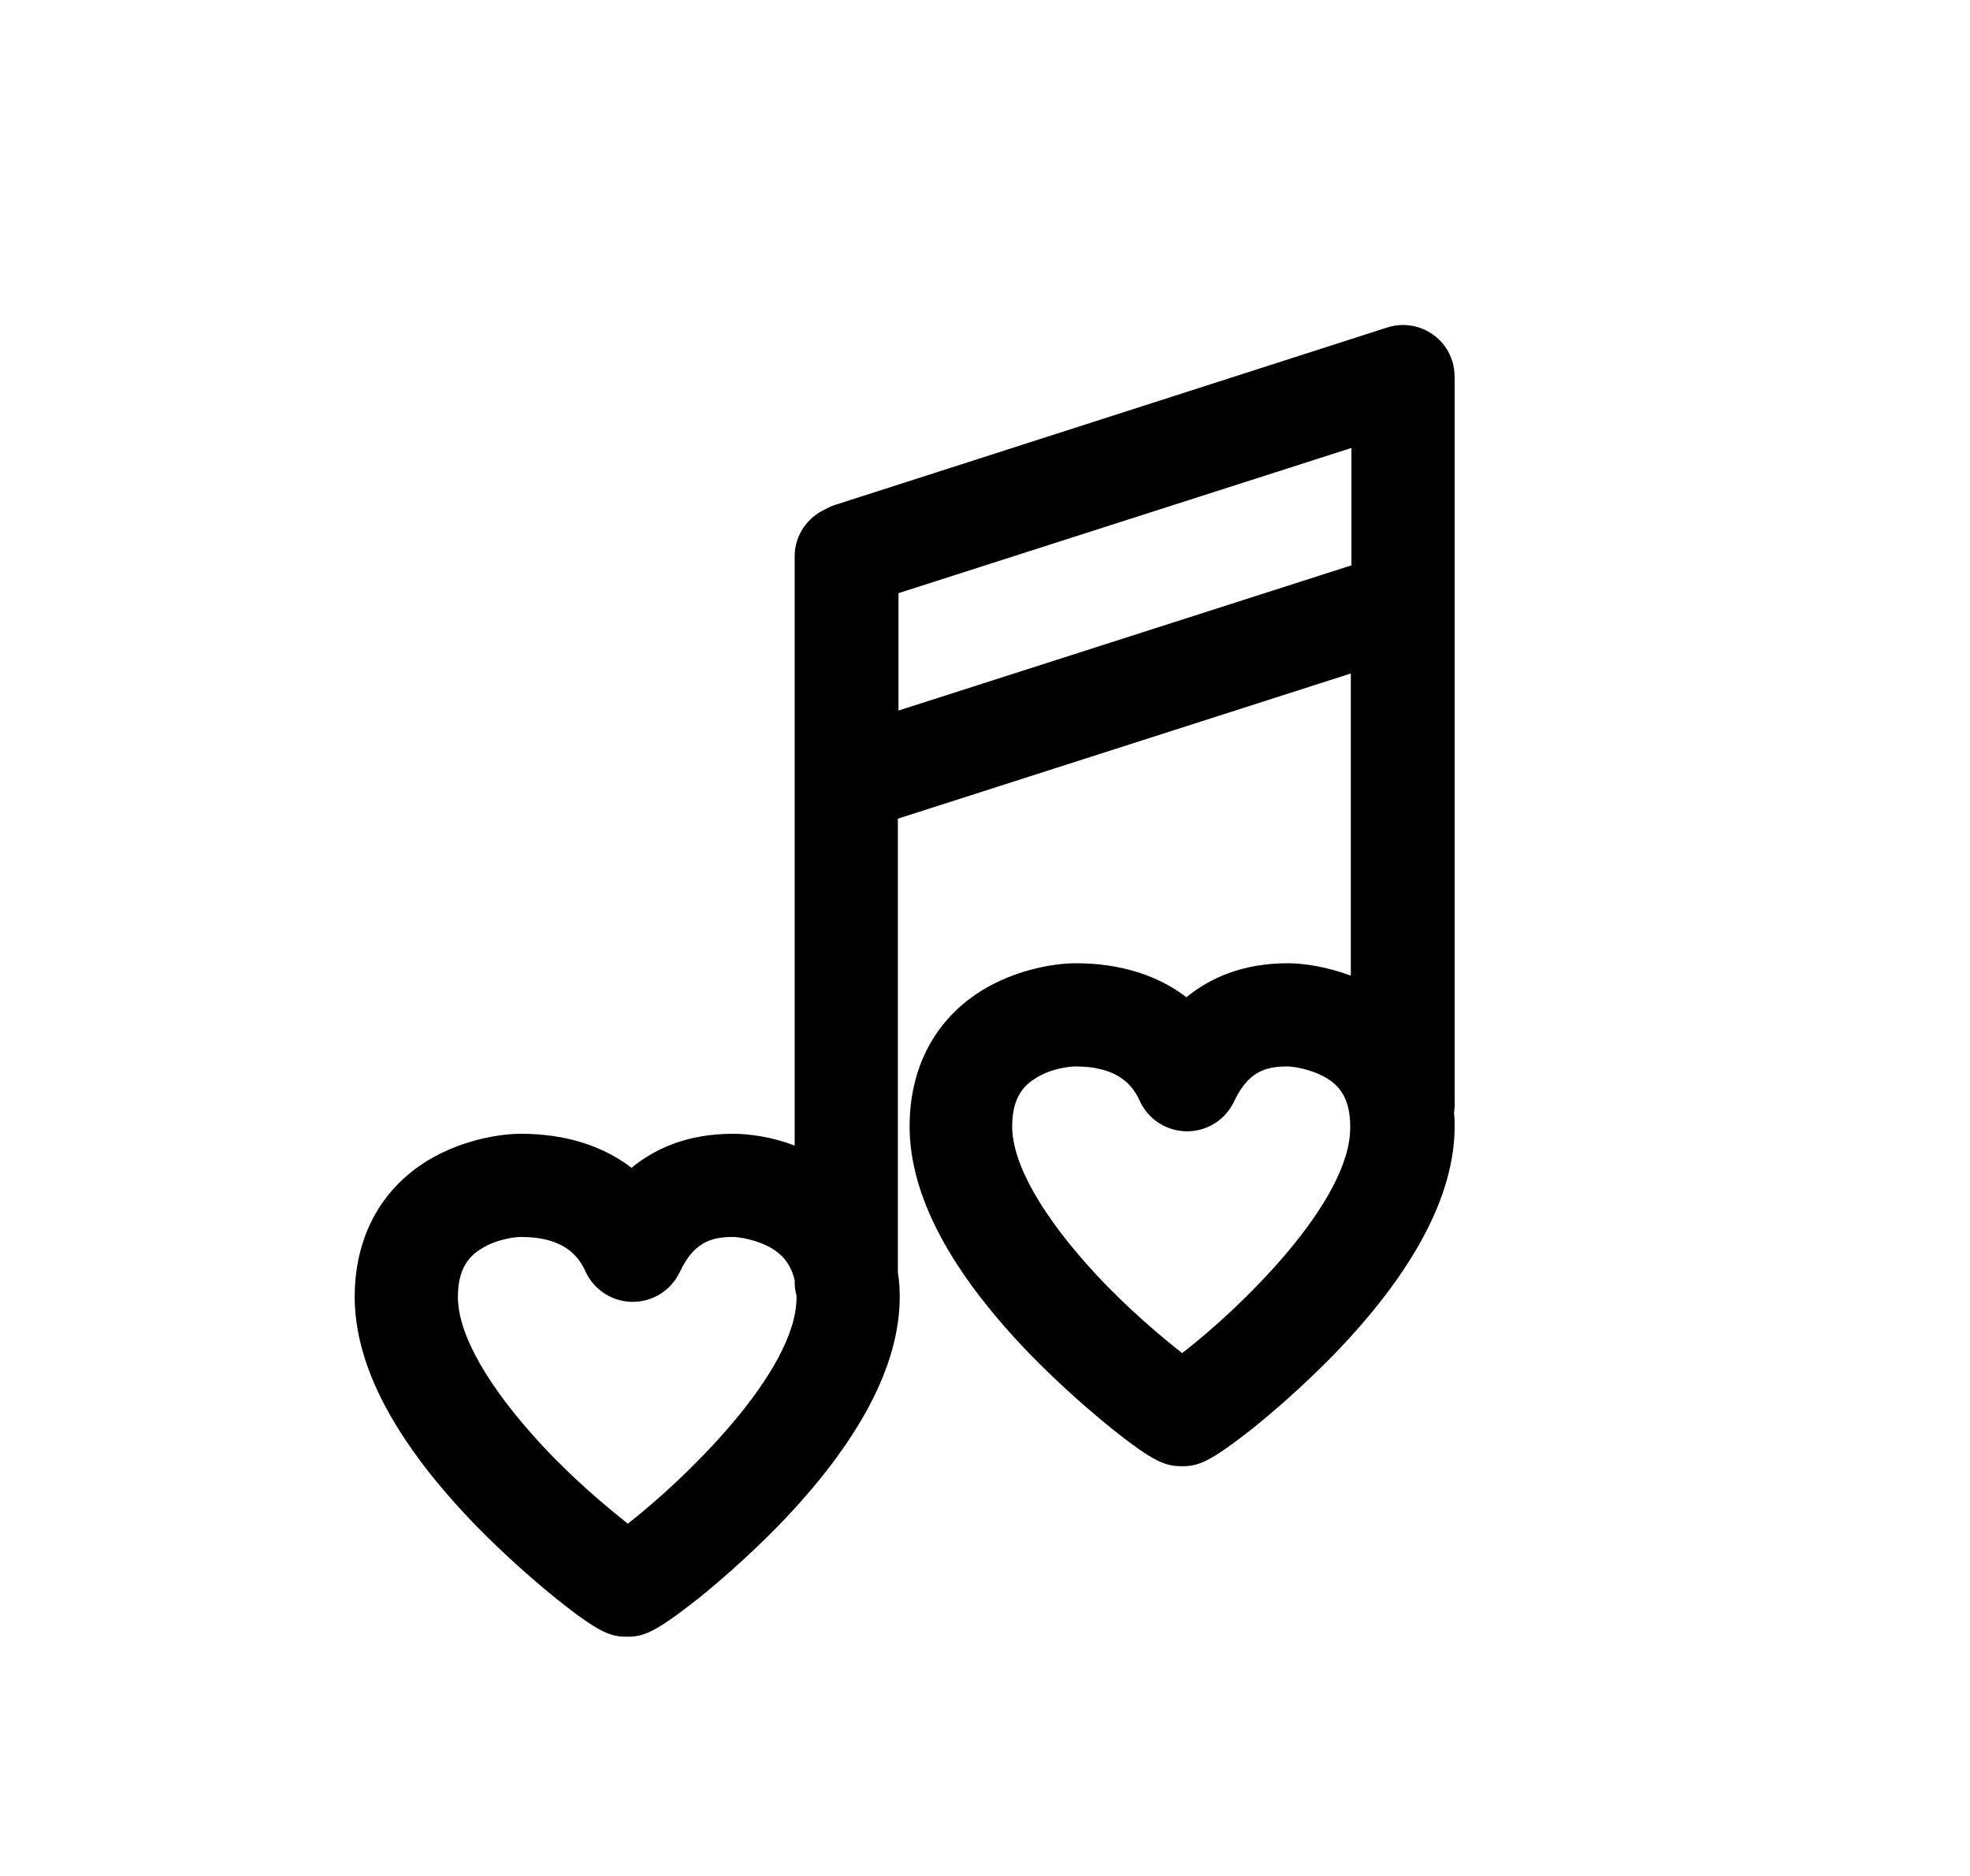
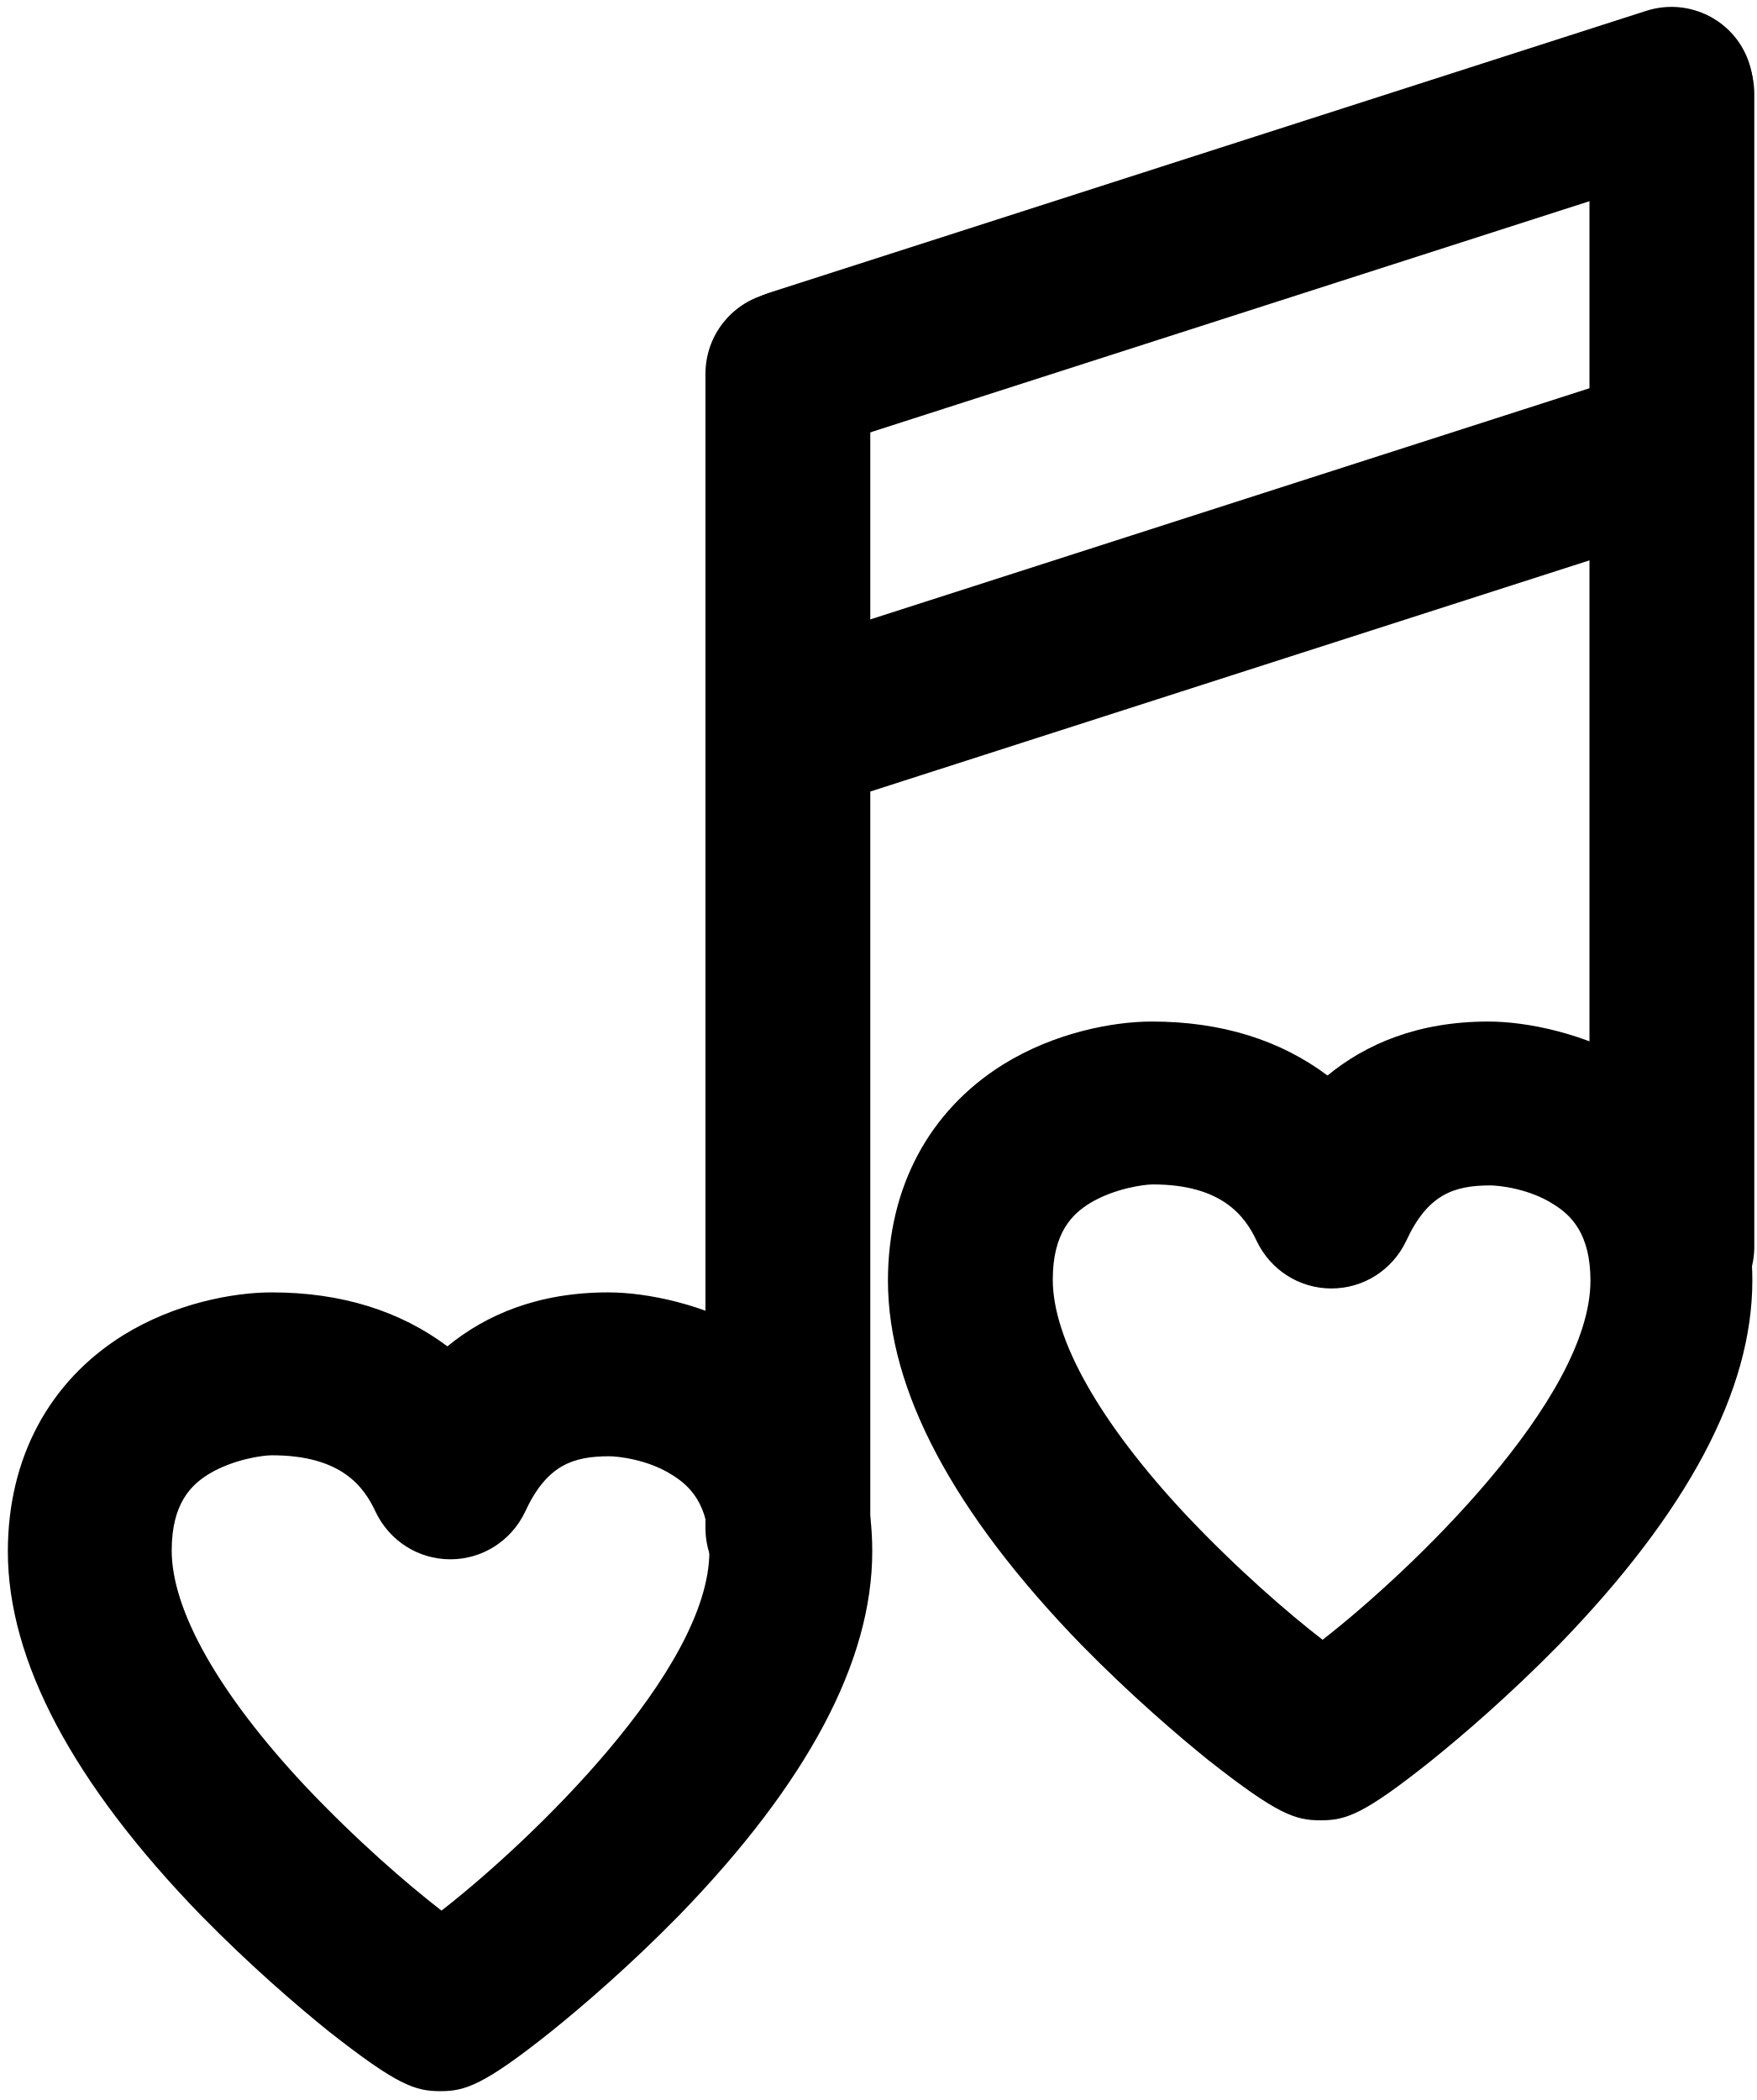
- <svg xmlns="http://www.w3.org/2000/svg" version="1.1" id="Layer_1" x="0px" y="0px" viewBox="0 0 318.8 303.6" style="enable-background:new 0 0 318.8 303.6;" xml:space="preserve">
-   <path d="M235.4,97.5V61.5c0-0.1,0-0.2,0-0.3c0-0.9-0.1-1.9-0.4-2.8c-1.4-4.4-6.1-6.8-10.5-5.4l-89.3,28.7c-0.6,0.2-1.1,0.4-1.6,0.7  c-2.9,1.3-5,4.2-5,7.6v95.4c-3.7-1.4-7.3-1.9-10-1.9c-7.2,0-12.5,2.3-16.4,5.5c-4.7-3.6-10.8-5.5-17.9-5.5c-3.9,0-10,1.2-15.2,4.4  c-7.6,4.7-11.7,12.5-11.7,22c0,11.2,6.6,23.6,19.7,37.1c5.1,5.2,9.9,9.3,13,11.8c7,5.6,8.8,6.1,11.4,6.1s4.4-0.6,11.4-6.1  c3.1-2.5,7.9-6.6,13-11.8c13.1-13.5,19.7-26,19.7-37.1c0-1.4-0.1-2.7-0.3-4v-73.4l73.3-23.5v48.9c-3.8-1.4-7.5-2-10.2-2  c-7.2,0-12.5,2.3-16.4,5.5c-4.7-3.6-10.8-5.5-17.9-5.5c-3.9,0-10,1.2-15.2,4.4c-7.6,4.7-11.7,12.5-11.7,22  c0,11.2,6.6,23.6,19.7,37.1c5.1,5.2,9.9,9.3,13,11.8c7,5.6,8.8,6.1,11.4,6.1c2.6,0,4.4-0.6,11.4-6.1c3.1-2.5,7.9-6.6,13-11.8  c13.1-13.5,19.7-26,19.7-37.1c0-0.7,0-1.4-0.1-2.1c0-0.4,0.1-0.7,0.1-1.1V97.5C235.4,97.5,235.4,97.5,235.4,97.5z M145.4,96  l73.3-23.5v19L145.4,115V96z M101.6,246.6c-3.4-2.7-8.7-7.1-13.9-12.7c-8.7-9.4-13.6-17.9-13.6-24c0-4.8,2-6.7,3.8-7.8  c2.5-1.6,5.6-1.9,6.4-1.9c7.1,0,9.4,3.2,10.5,5.7c1.4,2.9,4.3,4.8,7.6,4.8s6.2-1.9,7.6-4.8c2.2-4.7,4.9-5.7,8.6-5.7  c0.9,0,3.9,0.4,6.4,1.9c1.4,0.9,2.9,2.2,3.6,5.1v0.4c0,0.7,0.1,1.4,0.3,2.1c0,0.1,0,0.2,0,0.3C128.9,222.1,110.6,239.6,101.6,246.6z   M191.3,219c-3.4-2.7-8.7-7.1-13.9-12.7c-8.7-9.4-13.6-17.9-13.6-24c0-4.8,2-6.7,3.8-7.8c2.5-1.6,5.6-1.9,6.4-1.9  c7.1,0,9.4,3.2,10.5,5.7c1.4,2.9,4.3,4.8,7.6,4.8s6.2-1.9,7.6-4.8c2.2-4.7,4.9-5.7,8.6-5.7c0.9,0,3.9,0.4,6.4,1.9  c1.8,1.1,3.8,3,3.8,7.8C218.7,194.5,200.4,212,191.3,219z" />
-   <g>
-     <g>
-       <g>
-         <path d="M-2098.9-164.8h-46.3c-4.1,0-7.4-3.3-7.4-7.4v-70.3c0-4.1,3.3-7.4,7.4-7.4h46.3c4.1,0,7.4,3.3,7.4,7.4v70.3     C-2091.4-168.1-2094.7-164.8-2098.9-164.8z M-2137.7-179.6h31.4V-235h-31.4V-179.6z" />
+ <svg xmlns="http://www.w3.org/2000/svg" width="179px" height="214px" viewBox="0 0 179 214" version="1.1">
+   <defs />
+   <g id="Page-1" stroke="none" stroke-width="1" fill="none" fill-rule="evenodd">
+     <g id="music" fill-rule="nonzero" fill="#000000">
+       <path d="M44.9,213.1 C42.3,213.1 40.5,212.5 33.5,207 C30.4,204.5 25.6,200.4 20.5,195.2 C7.4,181.7 0.8,169.2 0.8,158.1 C0.8,148.6 5,140.8 12.5,136.1 C17.8,132.8 23.8,131.7 27.7,131.7 C34.8,131.7 40.8,133.6 45.6,137.2 C49.5,134 54.8,131.7 62,131.7 C65.9,131.7 72,132.9 77.2,136.1 C84.8,140.8 88.9,148.6 88.9,158.1 C88.9,169.3 82.3,181.7 69.2,195.2 C64.1,200.4 59.3,204.5 56.2,207 C49.3,212.5 47.4,213.1 44.9,213.1 Z M27.7,148.3 C26.8,148.3 23.8,148.7 21.3,150.2 C19.5,151.3 17.5,153.2 17.5,158 C17.5,164.1 22.3,172.6 31.1,182 C36.3,187.5 41.5,192 45,194.7 C54,187.7 72.3,170.2 72.3,158.1 C72.3,153.3 70.3,151.4 68.5,150.3 C66,148.7 62.9,148.4 62.1,148.4 C58.4,148.4 55.7,149.3 53.5,154.1 C52.1,157 49.2,158.9 45.9,158.9 C42.6,158.9 39.7,157 38.3,154.1 C37.1,151.5 34.8,148.3 27.7,148.3 Z" id="note2" />
+       <path d="M134.6,185.5 C132,185.5 130.2,184.9 123.2,179.4 C120.1,176.9 115.3,172.8 110.2,167.6 C97.1,154.1 90.5,141.6 90.5,130.5 C90.5,121 94.7,113.2 102.2,108.5 C107.5,105.2 113.5,104.1 117.4,104.1 C124.5,104.1 130.5,106 135.3,109.6 C139.2,106.4 144.5,104.1 151.7,104.1 C155.6,104.1 161.7,105.3 166.9,108.5 C174.5,113.2 178.6,121 178.6,130.5 C178.6,141.7 172,154.1 158.9,167.6 C153.8,172.8 149,176.9 145.9,179.4 C139,184.9 137.2,185.5 134.6,185.5 Z M117.5,120.7 C116.6,120.7 113.6,121.1 111.1,122.6 C109.3,123.7 107.3,125.6 107.3,130.4 C107.3,136.5 112.1,145 120.9,154.4 C126.1,159.9 131.3,164.4 134.8,167.1 C143.8,160.1 162.1,142.6 162.1,130.5 C162.1,125.7 160.1,123.8 158.3,122.7 C155.8,121.1 152.7,120.8 151.9,120.8 C148.2,120.8 145.5,121.7 143.3,126.5 C141.9,129.4 139,131.3 135.7,131.3 C132.4,131.3 129.5,129.4 128.1,126.5 C126.9,123.9 124.5,120.7 117.5,120.7 Z" id="note1" />
+       <g id="stems" transform="translate(71, 0)">
+         <path d="M9.3,155.7 L9.3,38.1" id="Shape" />
+         <path d="M9.3,164.1 C4.7,164.1 0.9,160.4 0.9,155.7 L0.9,38.1 C0.9,33.5 4.6,29.7 9.3,29.7 C14,29.7 17.7,33.4 17.7,38.1 L17.7,155.7 C17.7,160.3 14,164.1 9.3,164.1 Z" id="Shape" />
+         <path d="M99.4,127.2 L99.4,9.6" id="Shape" />
+         <path d="M99.4,135.6 C94.8,135.6 91,131.9 91,127.2 L91,9.6 C91,5 94.7,1.2 99.4,1.2 C104.1,1.2 107.8,4.9 107.8,9.6 L107.8,127.2 C107.7,131.8 104,135.6 99.4,135.6 Z" id="Shape" />
+         <path d="M10.1,37.7 L99.4,9" id="Shape" />
+         <path d="M10.1,46.1 C6.6,46.1 3.3,43.8 2.1,40.3 C0.7,35.9 3.1,31.2 7.5,29.8 L96.8,1.1 C101.2,-0.3 105.9,2.1 107.3,6.5 C108.7,10.9 106.3,15.6 101.9,17 L12.6,45.7 C11.8,45.9 10.9,46.1 10.1,46.1 Z" id="Shape" />
+         <path d="M10.1,74.3 L99.4,45.6" id="Shape" />
+         <path d="M10.1,82.7 C6.6,82.7 3.3,80.4 2.1,76.9 C0.7,72.5 3.1,67.8 7.5,66.4 L96.8,37.7 C101.2,36.3 105.9,38.7 107.3,43.1 C108.7,47.5 106.3,52.2 101.9,53.6 L12.6,82.3 C11.8,82.5 10.9,82.7 10.1,82.7 Z" id="Shape" />
      </g>
-       <g>
-         <path d="M-1993.1-129.9c-0.8,0-1.6-0.1-2.3-0.4l-105.7-34.8c-3.1-1-5.1-3.9-5.1-7.1v-70.3c0-3.2,2-6,5-7l105.7-36.6     c2.3-0.8,4.8-0.4,6.8,1s3.1,3.7,3.1,6.1v141.8c0,2.4-1.1,4.6-3.1,6C-1990.1-130.4-1991.6-129.9-1993.1-129.9z M-2091.4-177.6     l90.8,29.9v-121l-90.8,31.5V-177.6z" />
-       </g>
-       <g>
-         <path d="M-1950.5-160.6c-1.5,0-2.9-0.4-4.2-1.3l-21-14.4c-3.4-2.3-4.3-7-1.9-10.3c2.3-3.4,7-4.3,10.3-1.9l21,14.4     c3.4,2.3,4.3,7,1.9,10.3C-1945.8-161.7-1948.1-160.6-1950.5-160.6z" />
-       </g>
-       <g>
-         <path d="M-1971.4-226.6c-2.4,0-4.7-1.1-6.1-3.2c-2.3-3.4-1.5-8,1.9-10.4l20.9-14.6c3.4-2.3,8-1.5,10.4,1.9s1.5,8-1.9,10.4     l-20.9,14.6C-1968.5-227-1970-226.6-1971.4-226.6z" />
-       </g>
-       <g>
-         <path d="M-1949.3-202.6h-24c-4.1,0-7.4-3.3-7.4-7.4s3.3-7.4,7.4-7.4h24c4.1,0,7.4,3.3,7.4,7.4S-1945.2-202.6-1949.3-202.6z" />
-       </g>
-     </g>
-     <g>
-       <path d="M-2041.2-193.8c-0.6,0-14.6-10.3-14.6-19c0-6.4,5.9-7.4,7.6-7.4c1.7,0,5.5,0.3,7.4,4.2c1.8-4,4.9-4.3,6.6-4.3    s7.6,1,7.6,7.4C-2026.7-204.3-2040.7-193.8-2041.2-193.8z" />
    </g>
  </g>
</svg>
